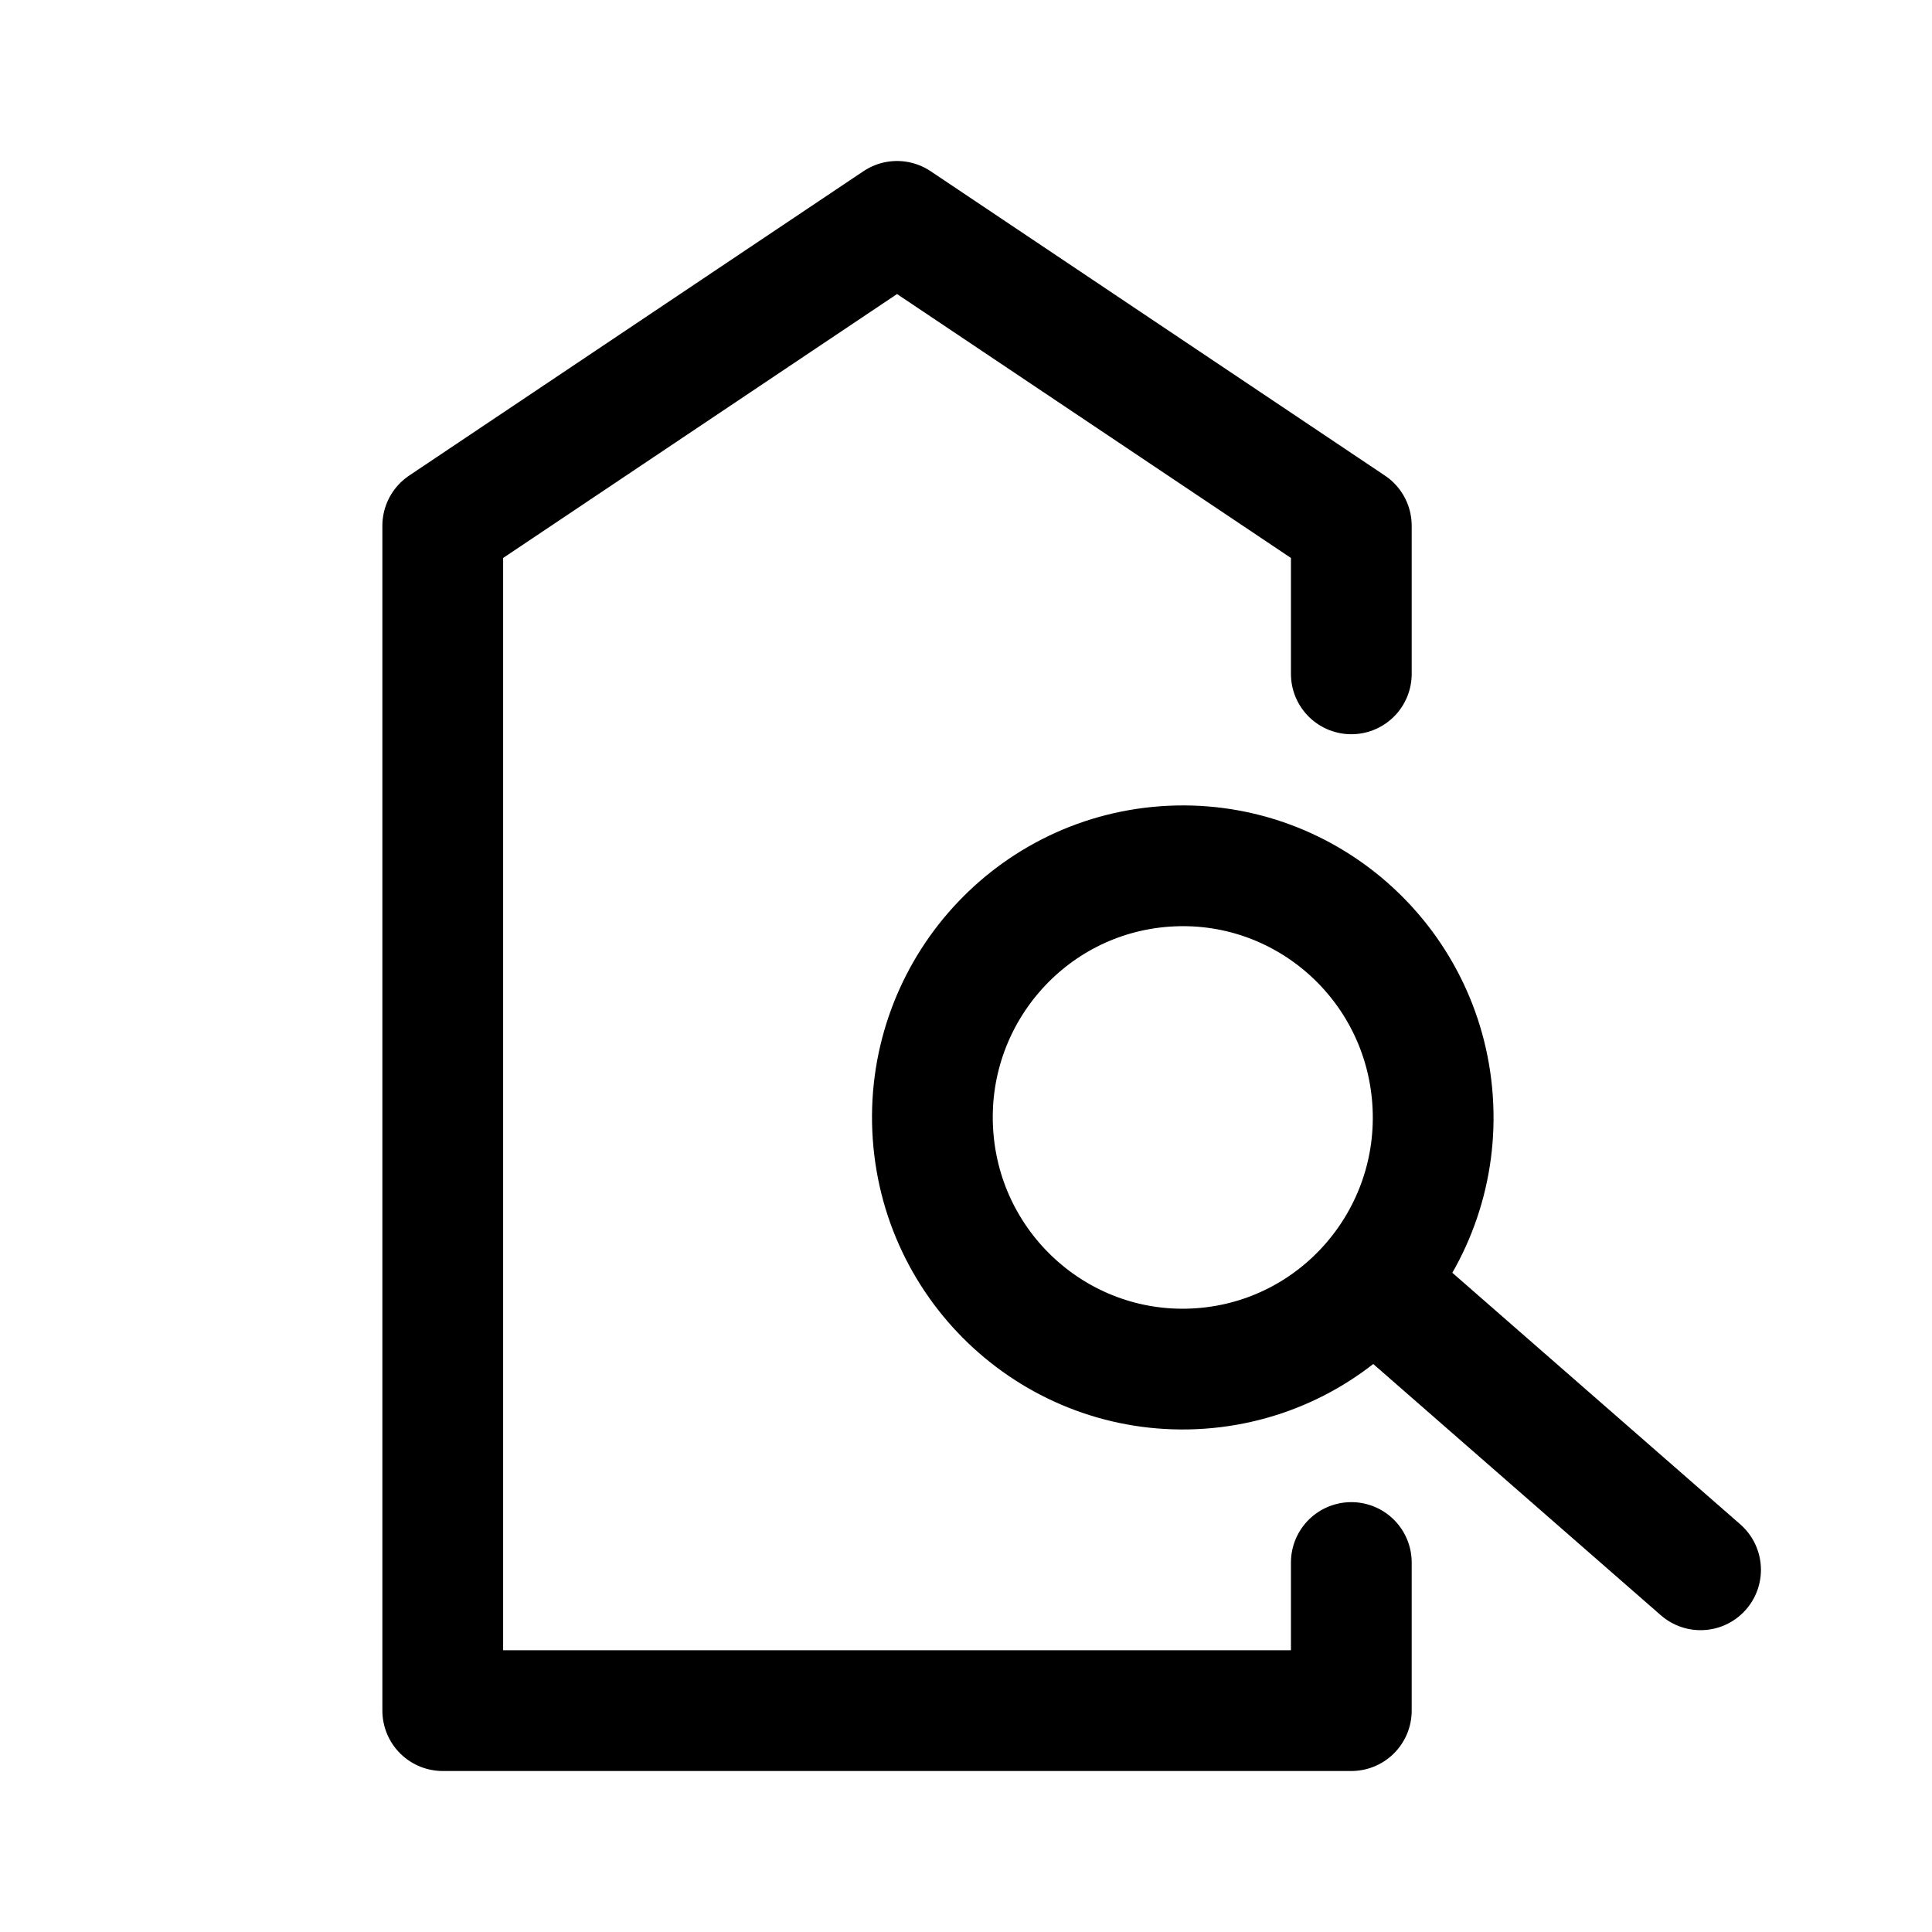
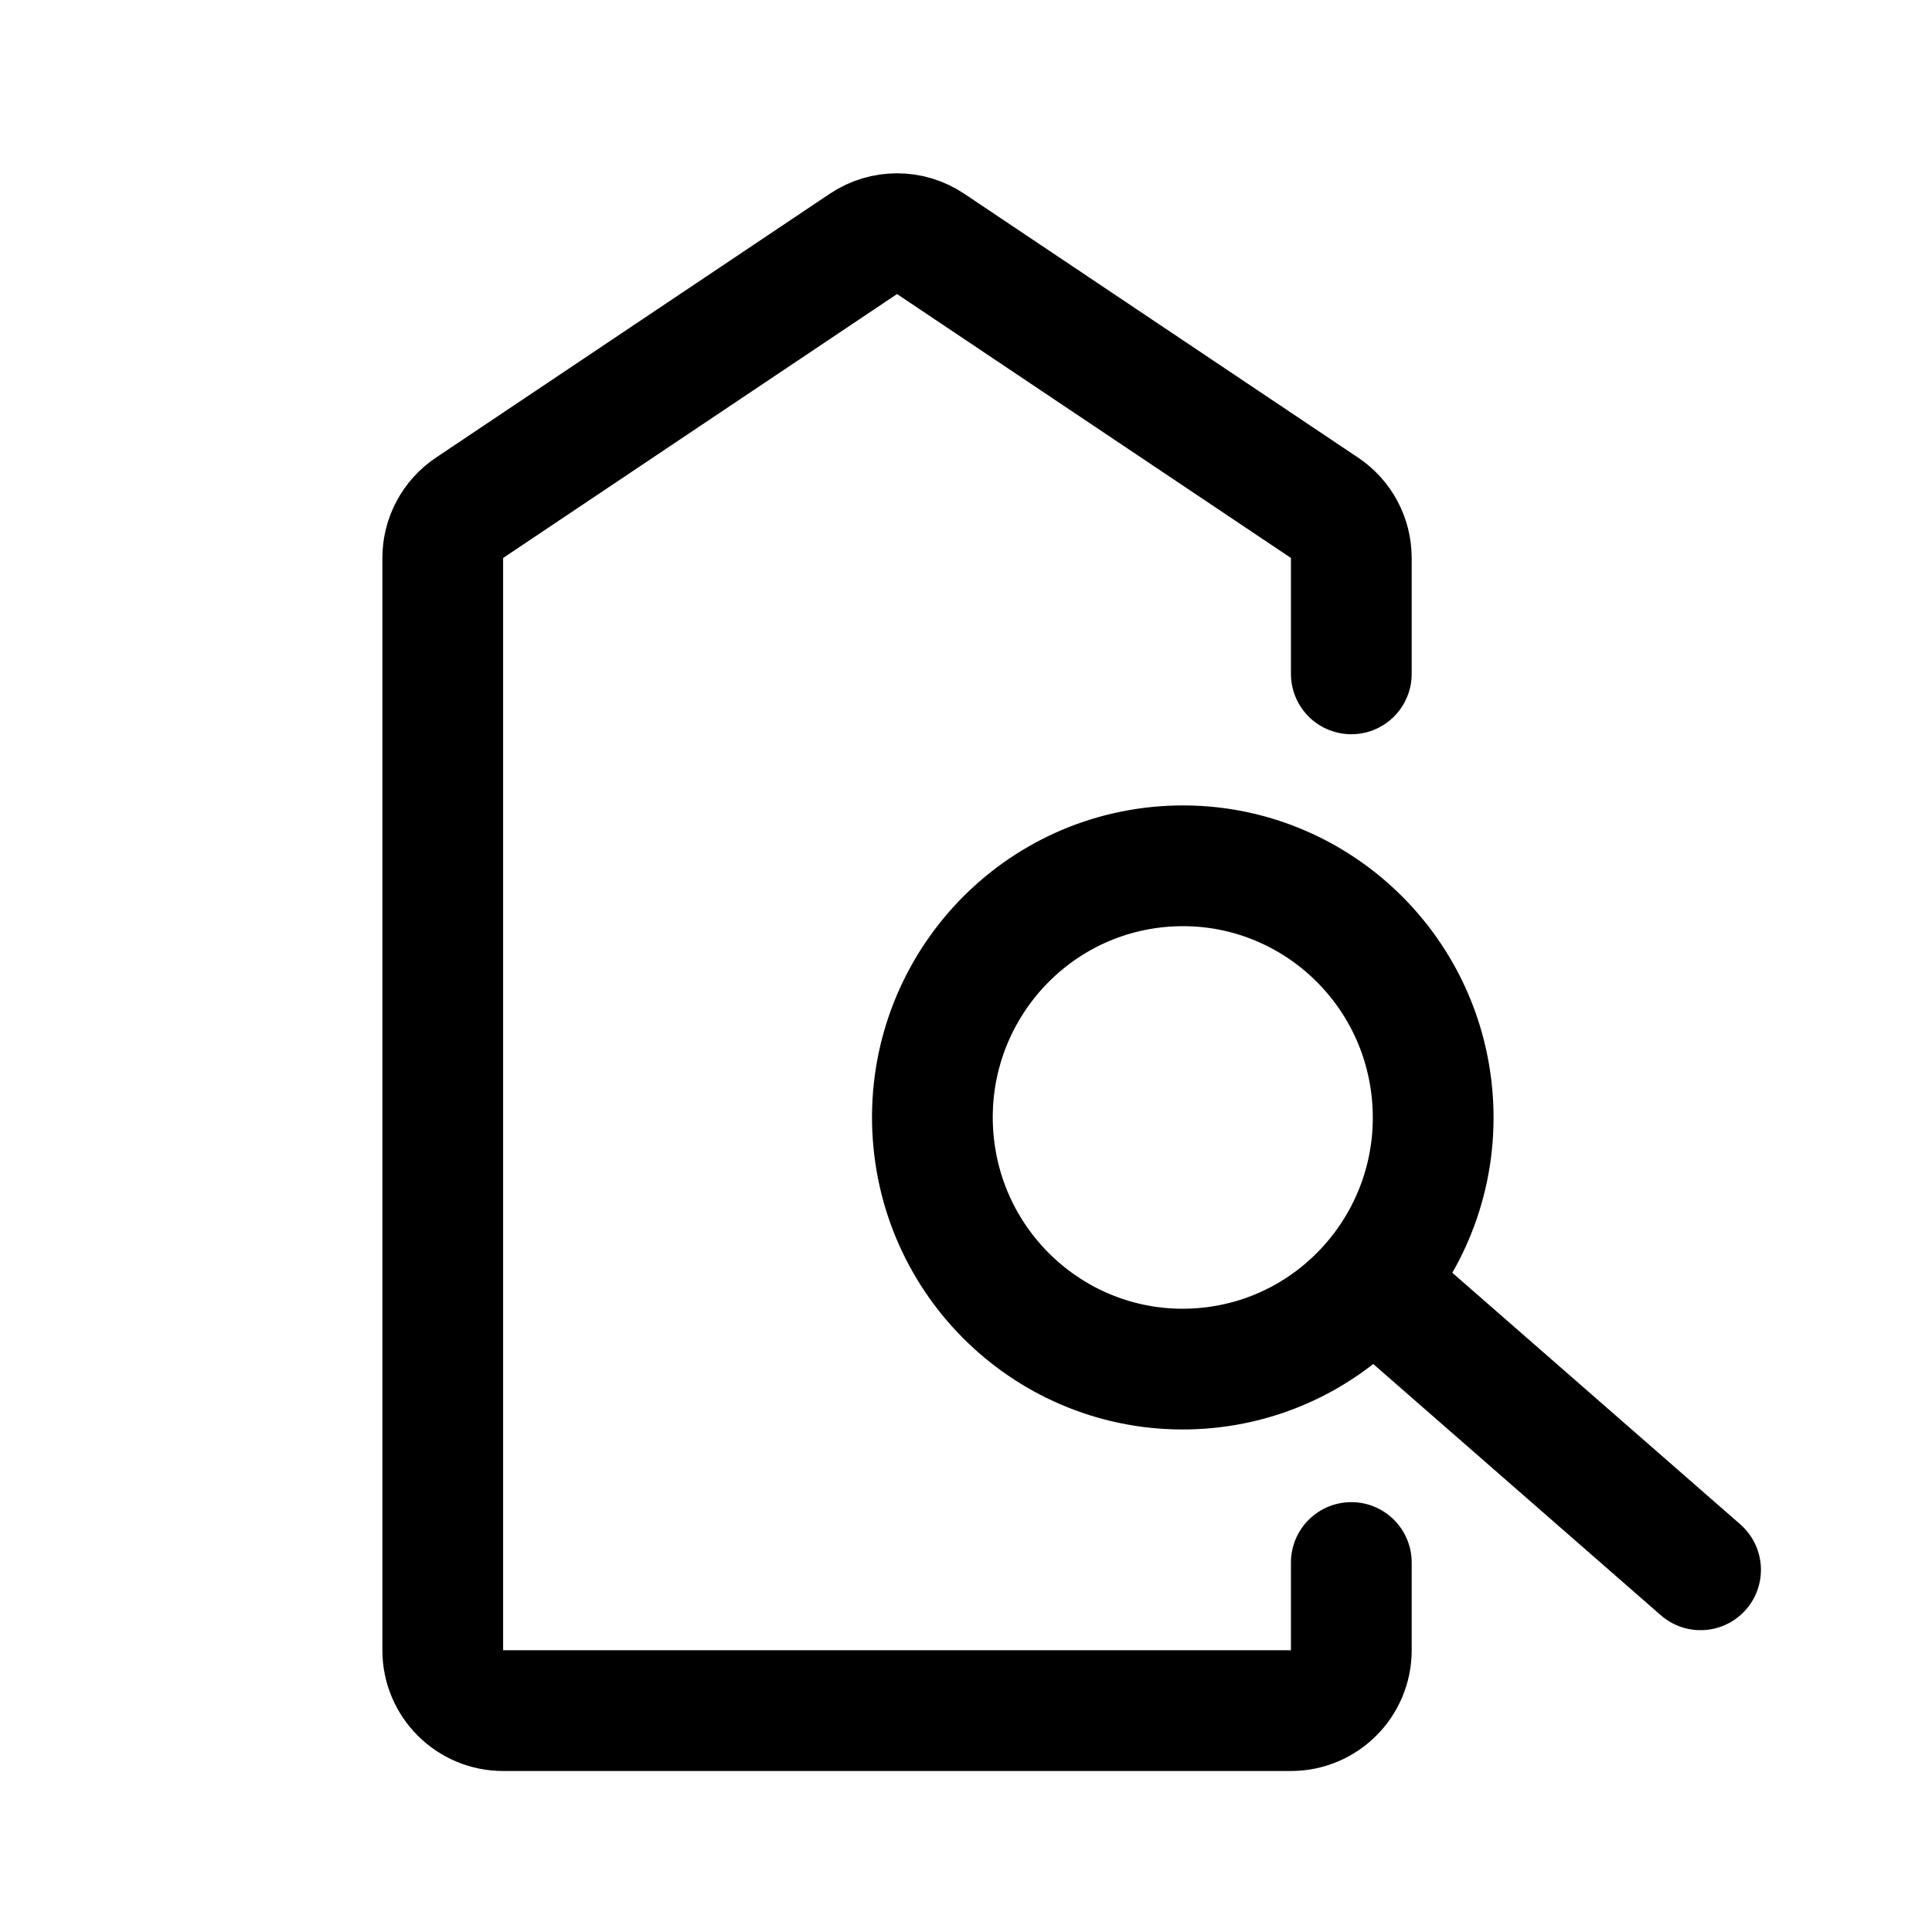
<svg xmlns="http://www.w3.org/2000/svg" width="192" height="192" viewBox="0 0 192 192" fill="none">
-   <path d="M134.292 66.967V52.248L89.146 22L44 52.248V170H134.292V155.281M136.323 127.457C140.501 122.627 142.845 116.195 142.366 109.307C141.407 95.529 129.517 85.141 115.808 86.104C102.099 87.068 91.763 99.018 92.721 112.795C93.68 126.573 105.57 136.961 119.279 135.998C126.134 135.516 132.145 132.288 136.323 127.457ZM136.323 127.457L169 156.005" stroke="#000" stroke-width="12" stroke-linecap="round" stroke-linejoin="round" />
+   <path d="M134.292 66.967V55.45C134.292 53.449 133.295 51.58 131.632 50.466L92.486 24.238C90.465 22.884 87.827 22.884 85.806 24.238L46.66 50.466C44.998 51.58 44 53.449 44 55.45V164C44 167.314 46.686 170 50 170H128.292C131.606 170 134.292 167.314 134.292 164V155.281M136.323 127.457C140.501 122.627 142.845 116.195 142.366 109.307C141.407 95.529 129.517 85.141 115.808 86.104C102.099 87.068 91.763 99.018 92.721 112.795C93.68 126.573 105.57 136.961 119.279 135.998C126.134 135.516 132.145 132.288 136.323 127.457ZM136.323 127.457L169 156.005" stroke="#000" stroke-width="12" stroke-linecap="round" stroke-linejoin="round" />
</svg>
